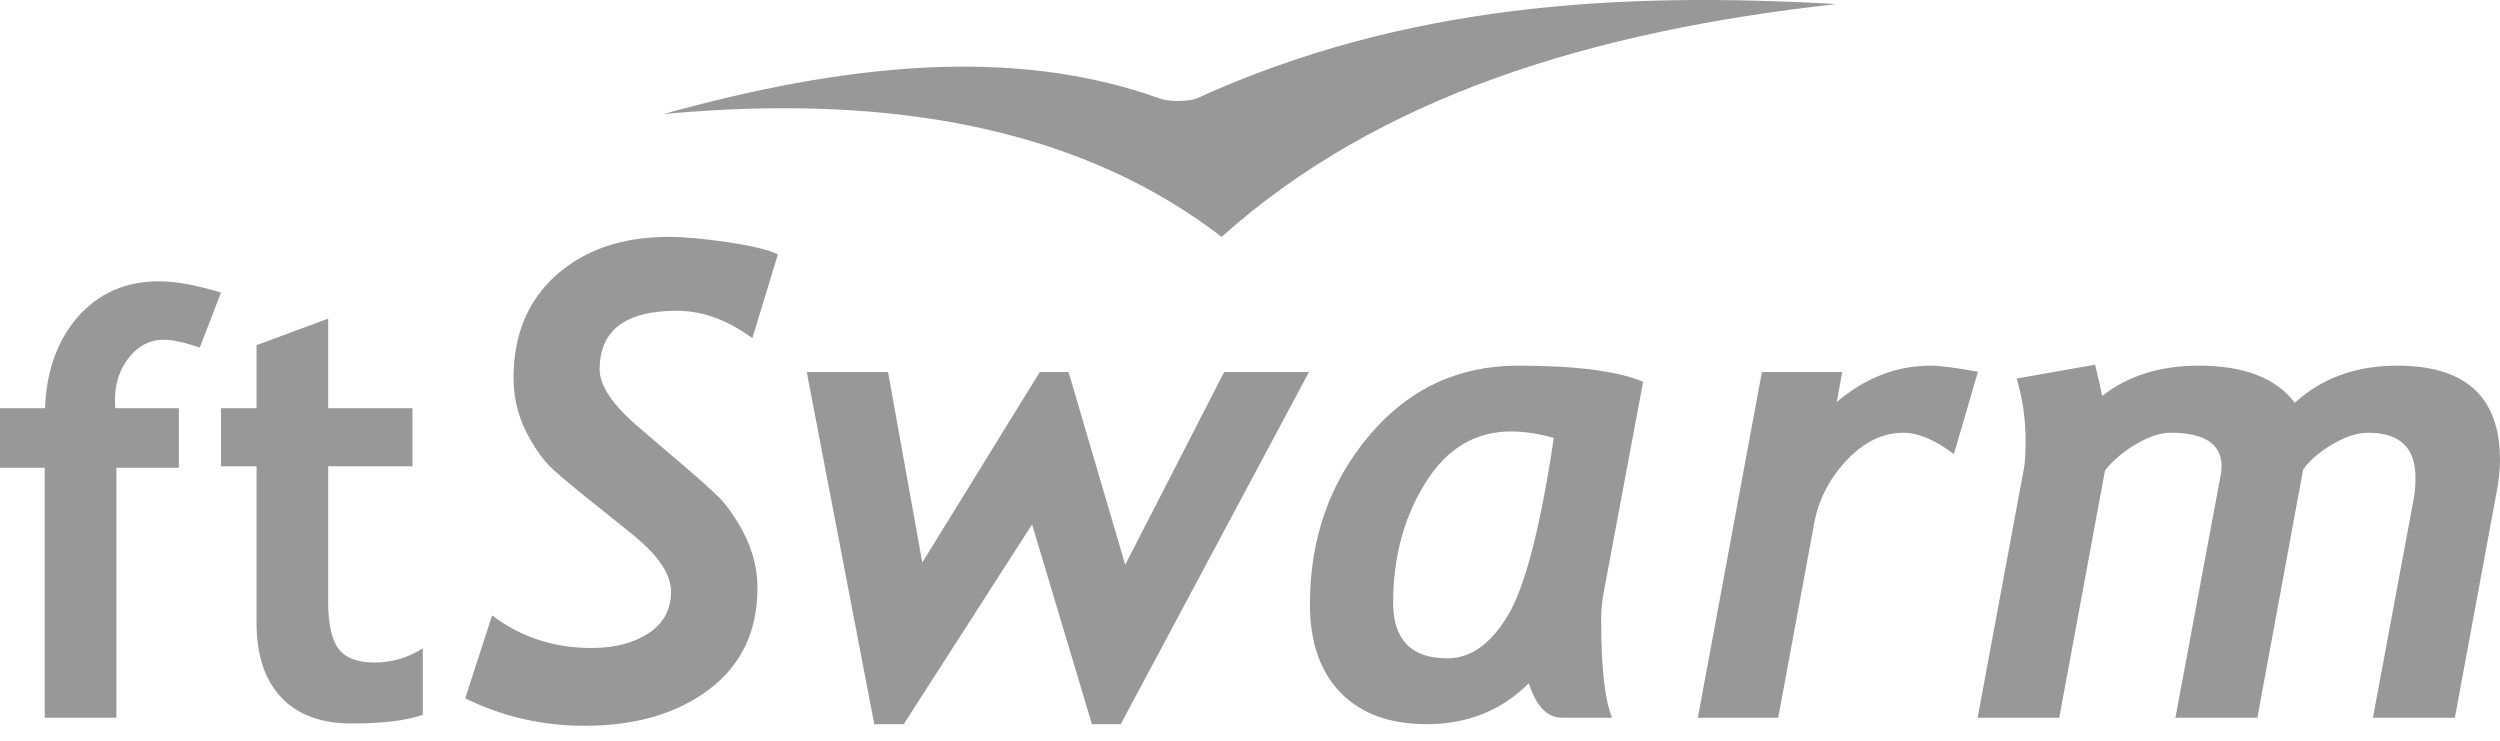
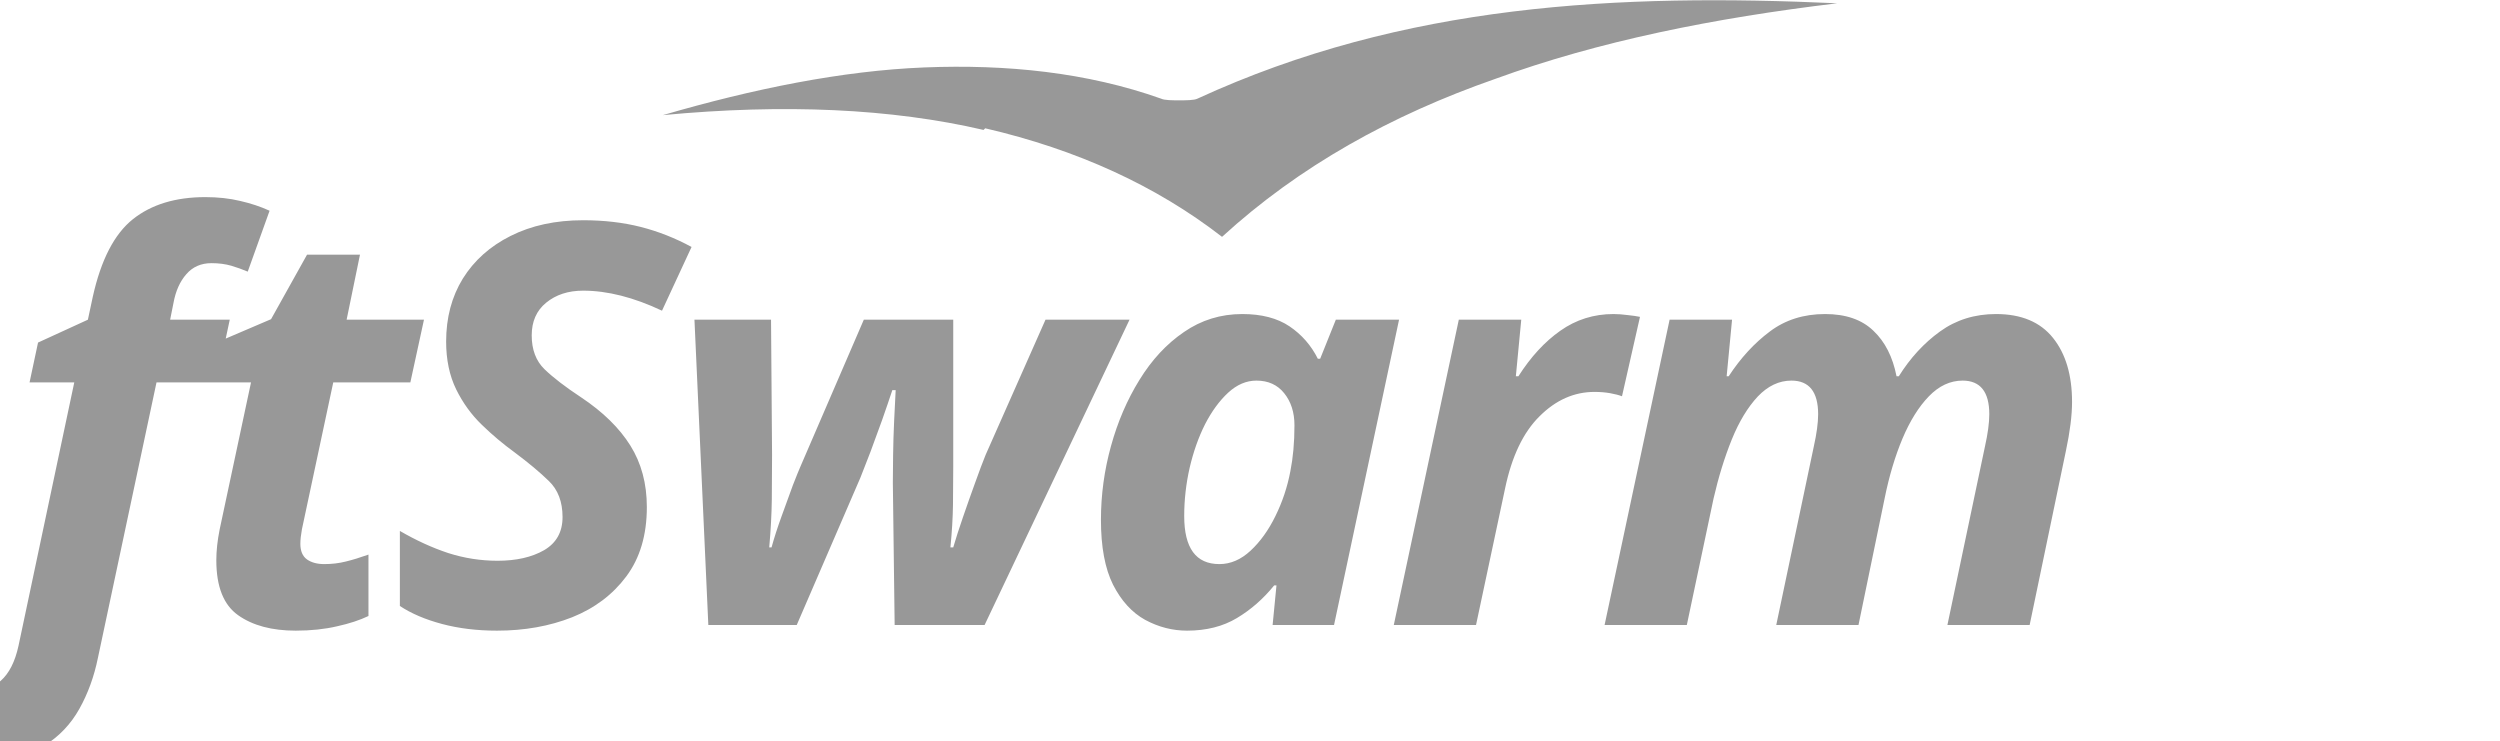
- <svg xmlns="http://www.w3.org/2000/svg" width="152" height="45" viewBox="0 0 152 45" fill="none">
-   <path fill-rule="evenodd" clip-rule="evenodd" d="M59.86 7.837C65.485 9.105 70.261 11.317 74.276 14.402C79.022 10.149 84.624 7.023 90.911 4.753C97.199 2.486 104.17 1.073 111.657 0.247C105.034 -0.132 98.474 -0.136 91.995 0.671C85.516 1.476 79.119 3.094 72.82 5.957C72.561 6.075 72.125 6.133 71.69 6.138C71.254 6.143 70.817 6.096 70.557 6.002C66.036 4.377 61.209 3.854 56.149 4.115C51.089 4.377 45.796 5.421 40.343 6.933C47.758 6.244 54.234 6.569 59.86 7.837" fill="#989898" />
-   <path d="M152 27.96C152 24.14 149.917 22.231 145.753 22.231C143.249 22.231 141.173 22.983 139.524 24.487C138.383 22.983 136.437 22.231 133.687 22.231C131.338 22.231 129.379 22.845 127.81 24.075C127.693 23.473 127.549 22.839 127.381 22.172L122.613 23.015C122.976 24.245 123.158 25.507 123.158 26.802C123.158 27.548 123.125 28.098 123.061 28.45L120.239 43.638H125.202L127.984 28.607C128.452 28.006 129.078 27.473 129.862 27.008C130.647 26.544 131.351 26.311 131.974 26.311C134.037 26.311 135.069 26.992 135.069 28.352C135.069 28.523 135.056 28.679 135.029 28.823L132.266 43.638H137.248L140.031 28.549C140.42 27.999 141.01 27.489 141.802 27.018C142.593 26.547 143.326 26.311 144.001 26.311C145.908 26.311 146.862 27.221 146.862 29.039C146.862 29.51 146.823 29.955 146.746 30.373L144.274 43.638H149.256L151.805 29.863C151.934 29.157 152 28.523 152 27.96M120.258 22.603C118.883 22.355 117.929 22.231 117.397 22.231C115.308 22.231 113.401 22.97 111.675 24.448L112.007 22.623H107.122L103.229 43.638H108.114L110.313 31.766C110.586 30.341 111.244 29.075 112.289 27.97C113.333 26.864 114.484 26.311 115.743 26.311C116.625 26.311 117.644 26.743 118.798 27.607L120.258 22.603ZM94.472 26.626C93.655 32.081 92.724 35.678 91.68 37.417C90.635 39.157 89.413 40.027 88.011 40.027C85.806 40.027 84.703 38.896 84.703 36.633C84.703 33.898 85.352 31.482 86.649 29.382C87.947 27.283 89.685 26.233 91.865 26.233C92.682 26.233 93.551 26.364 94.472 26.626M99.902 23.212C98.346 22.557 95.809 22.231 92.293 22.231C88.647 22.231 85.628 23.653 83.233 26.498C80.84 29.343 79.643 32.761 79.643 36.75C79.643 39.04 80.263 40.825 81.501 42.107C82.741 43.389 84.489 44.03 86.746 44.03C89.224 44.03 91.294 43.199 92.955 41.538C93.395 42.938 94.07 43.638 94.978 43.638H98.014C97.573 42.565 97.352 40.59 97.352 37.712C97.352 37.123 97.397 36.587 97.488 36.103L99.902 23.212ZM79.584 22.623H74.427L68.413 34.337L64.969 22.623H63.217L56.075 34.2L53.993 22.623H49.05L53.156 44.03H54.947L62.75 31.884L66.389 44.03H68.141L79.584 22.623ZM47.298 15.461C46.714 15.186 45.696 14.941 44.242 14.725C42.79 14.51 41.596 14.402 40.662 14.402C37.846 14.402 35.569 15.174 33.831 16.717C32.092 18.261 31.223 20.353 31.223 22.996C31.223 23.676 31.314 24.337 31.495 24.977C31.677 25.619 31.949 26.243 32.313 26.851C32.676 27.459 33.023 27.934 33.354 28.274C33.685 28.614 34.318 29.163 35.252 29.922L38.307 32.374C39.968 33.683 40.798 34.88 40.798 35.965C40.798 37.064 40.341 37.911 39.426 38.507C38.511 39.101 37.36 39.398 35.972 39.398C33.675 39.398 31.658 38.738 29.919 37.417L28.284 42.46C30.555 43.572 32.968 44.128 35.524 44.128C38.638 44.128 41.171 43.389 43.123 41.911C45.077 40.432 46.053 38.379 46.053 35.749C46.053 35.07 45.955 34.402 45.761 33.748C45.566 33.094 45.274 32.446 44.885 31.806C44.496 31.165 44.126 30.665 43.776 30.305C43.425 29.945 42.796 29.373 41.888 28.587L38.949 26.076C37.288 24.676 36.458 23.473 36.458 22.465C36.458 20.085 38.021 18.894 41.148 18.894C42.705 18.894 44.236 19.451 45.741 20.562L47.298 15.461ZM15.598 37.874C15.598 39.83 16.097 41.339 17.096 42.398C18.095 43.459 19.524 43.988 21.383 43.988C23.254 43.988 24.695 43.813 25.706 43.461V39.419C24.8 39.994 23.823 40.281 22.778 40.281C21.732 40.281 21 40.003 20.582 39.446C20.164 38.89 19.954 37.938 19.954 36.591V28.349H25.078V24.818H19.954V19.371L15.598 20.987V24.818H13.436V28.349H15.598V37.874ZM13.437 17.79C11.95 17.333 10.689 17.104 9.655 17.104C7.657 17.104 6.027 17.813 4.767 19.23C3.506 20.648 2.829 22.511 2.736 24.819H0V28.438H2.719V43.638H7.076V28.438H10.875V24.819H7.006C6.995 24.666 6.989 24.514 6.989 24.362C6.989 23.319 7.276 22.441 7.851 21.726C8.426 21.011 9.127 20.654 9.952 20.654C10.463 20.654 11.194 20.812 12.147 21.128L13.437 17.79Z" fill="#989898" />
+ <svg xmlns="http://www.w3.org/2000/svg" viewBox="0 0 152 45" fill="#989898">
+   <path d="M59.9 7.8c5.6 1.3 10.4 3.5 14.4 6.6 4.7-4.3 10.3-7.4 16.6-9.6C97.2 2.5 104.2 1.1 111.7.2c-6.6-.3-13.2-.3-19.7.5-6.5.8-12.9 2.4-19.2 5.3-.2.1-.7.1-1.1.1-.4 0-.9 0-1.1-.1-4.5-1.6-9.4-2.1-14.4-1.9S45.8 5.4 40.3 7c7.4-.7 13.9-.4 19.5.9z" />
+   <text x="0" y="38" font-family="'Trebuchet MS', sans-serif" font-size="34" font-style="italic" font-weight="bold" letter-spacing="-1.5">ftSwarm
+     </text>
</svg>
